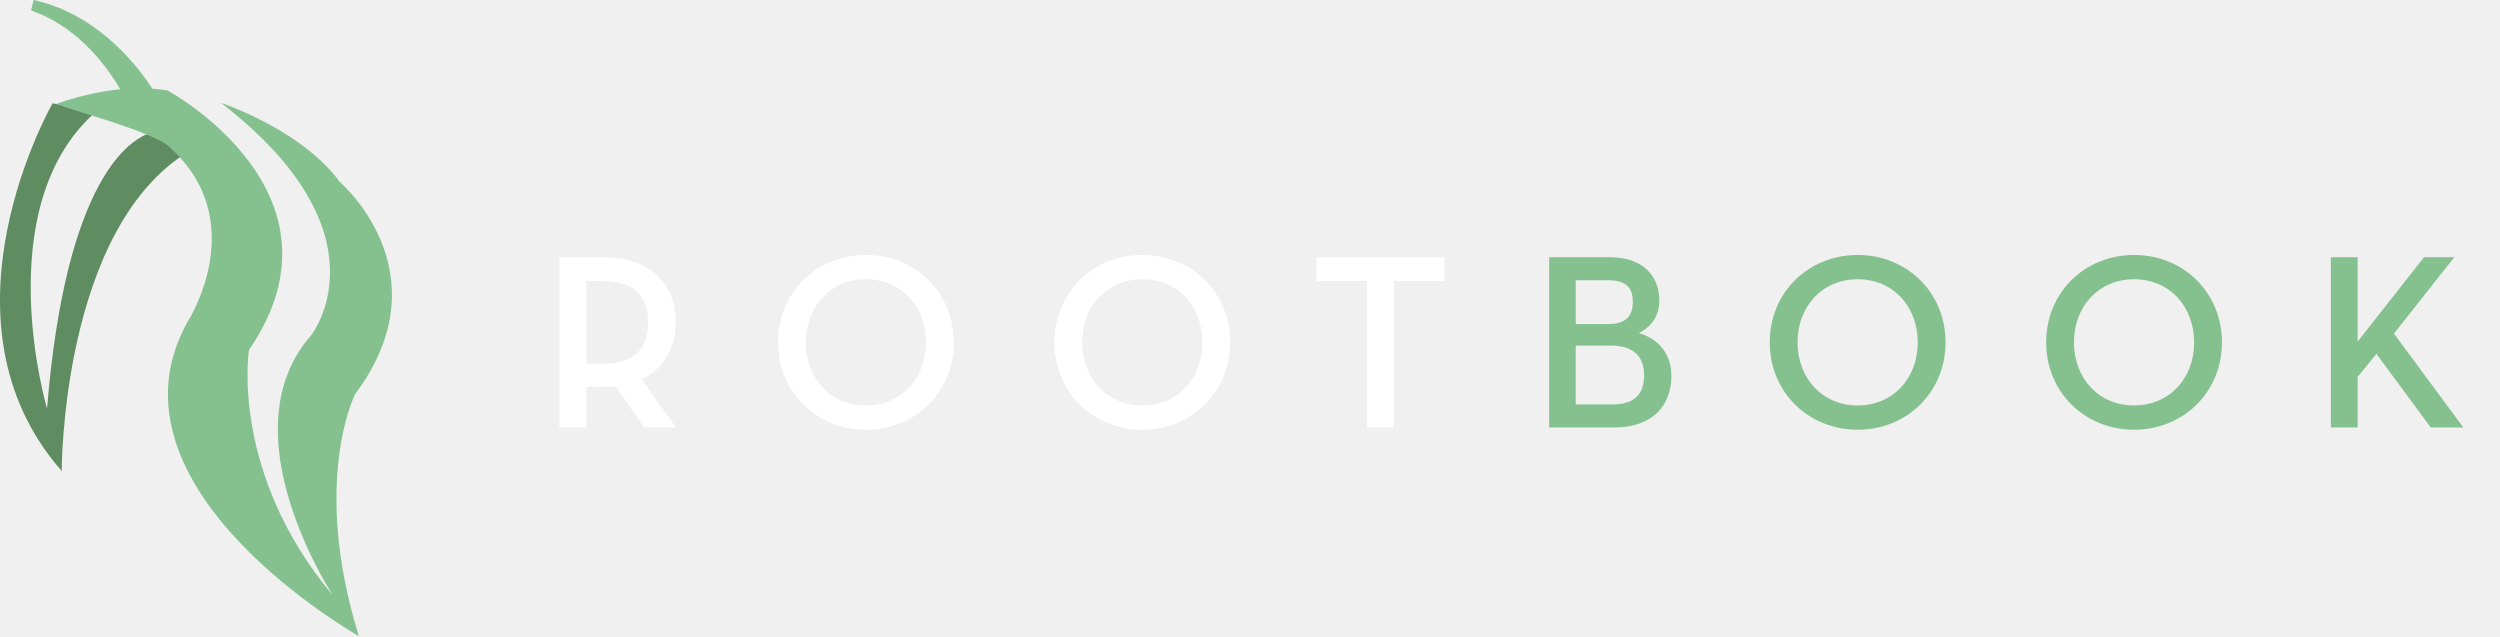
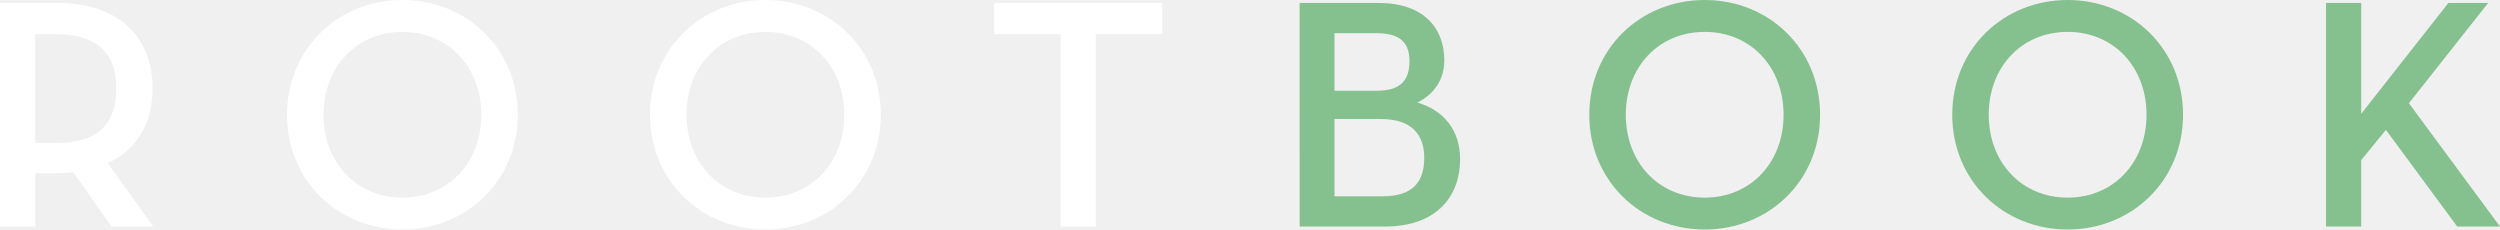
- <svg xmlns="http://www.w3.org/2000/svg" version="1.1" id="Layer_1" x="0px" y="0px" width="340.749px" height="86.7px" viewBox="0 0 340.749 86.7" enable-background="new 0 0 340.749 86.7" xml:space="preserve">
+ <svg xmlns="http://www.w3.org/2000/svg" version="1.1" id="Layer_1" x="0px" y="0px" width="259.498px" height="23.821px" viewBox="76.252 34.751 259.498 23.821" enable-background="new 76.252 34.751 259.498 23.821" xml:space="preserve">
  <g>
    <g>
-       <path fill="#608C61" d="M22.175,17.79C17.633,17.857,8.909,24.823,6.413,55.7c0,0-8-27,6.3-40.156    c-0.736-0.562-5.542-1.468-5.542-1.468S-9.763,43.51,8.413,64.2c0,0-0.094-33.132,17.451-43.645    C25.427,19.509,23.049,18.826,22.175,17.79z" />
-     </g>
-     <g>
-       <g>
-         <path fill="none" d="M15.636,15.29l4.847,2.707C19.085,17.05,17.492,16.138,15.636,15.29z" />
-       </g>
-       <g>
-         <path fill="#84C18E" d="M48.413,53.7c12.4-16.61-2.137-28.941-2.137-28.941c-3.946-5.471-11.833-9.237-16.144-10.733     C53.337,31.935,42.413,45.7,42.413,45.7c-13.082,14.818,6.621,40.722,3,35.5C31.287,64.422,33.934,47.7,33.934,47.7     c14.71-21.438-11.089-35.366-11.089-35.366c-7.323-1.256-15.129,1.828-15.129,1.828c1.856,0.846,13.223,3.781,15.417,5.89     c0,0-0.008,0.007-0.009,0.011c1.45,1.314,2.583,2.682,3.429,4.073c5.753,9.455-1.059,19.855-1.059,19.855     C13.106,66.556,48.913,86.7,48.913,86.7C42.342,65.545,48.413,53.7,48.413,53.7z" />
-       </g>
-     </g>
-     <g>
-       <path fill="#FFFFFF" d="M92.155,58.266h-4.334l-3.958-5.631c-0.513,0.067-1.093,0.102-1.674,0.102h-2.285v5.529h-3.652V35.058    h5.938c6.382,0,9.898,3.515,9.898,8.873c0,3.584-1.604,6.349-4.643,7.747L92.155,58.266z M82.054,49.597    c4.471,0,6.279-2.116,6.279-5.666c0-3.515-1.843-5.631-6.279-5.631h-2.149v11.297H82.054z" />
-       <path fill="#FFFFFF" d="M106.044,46.661c0-6.86,5.324-11.91,11.979-11.91c6.654,0,11.979,5.05,11.979,11.91    s-5.325,11.911-11.979,11.911C111.368,58.572,106.044,53.521,106.044,46.661z M126.214,46.661c0-4.914-3.379-8.6-8.19-8.6    c-4.812,0-8.191,3.686-8.191,8.6c0,4.915,3.379,8.601,8.191,8.601C122.835,55.262,126.214,51.576,126.214,46.661z" />
-       <path fill="#FFFFFF" d="M143.72,46.661c0-6.86,5.324-11.91,11.979-11.91c6.654,0,11.979,5.05,11.979,11.91    s-5.325,11.911-11.979,11.911C149.044,58.572,143.72,53.521,143.72,46.661z M163.89,46.661c0-4.914-3.379-8.6-8.19-8.6    c-4.812,0-8.191,3.686-8.191,8.6c0,4.915,3.379,8.601,8.191,8.601C160.511,55.262,163.89,51.576,163.89,46.661z" />
-       <path fill="#FFFFFF" d="M186.344,38.3h-6.894v-3.242h17.439V38.3h-6.894v19.966h-3.652V38.3z" />
-       <path fill="#84C18E" d="M211.153,35.058h8.225c4.642,0,6.791,2.627,6.791,5.938c0,2.049-1.091,3.551-2.798,4.403    c2.73,0.785,4.437,2.868,4.437,5.87c0,3.925-2.491,6.997-7.815,6.997h-8.839V35.058z M219.174,44.17    c2.524,0,3.378-1.159,3.378-3.071c0-1.775-0.819-2.901-3.378-2.901h-4.403v5.973H219.174z M219.787,55.126    c3.208,0,4.301-1.604,4.301-3.994c0-2.388-1.297-4.026-4.472-4.026h-4.846v8.021H219.787z" />
-       <path fill="#84C18E" d="M241.218,46.661c0-6.86,5.323-11.91,11.979-11.91c6.653,0,11.979,5.05,11.979,11.91    s-5.326,11.911-11.979,11.911C246.541,58.572,241.218,53.521,241.218,46.661z M261.387,46.661c0-4.914-3.378-8.6-8.189-8.6    c-4.813,0-8.191,3.686-8.191,8.6c0,4.915,3.378,8.601,8.191,8.601C258.009,55.262,261.387,51.576,261.387,46.661z" />
-       <path fill="#84C18E" d="M278.893,46.661c0-6.86,5.324-11.91,11.979-11.91c6.654,0,11.979,5.05,11.979,11.91    s-5.325,11.911-11.979,11.911C284.217,58.572,278.893,53.521,278.893,46.661z M299.062,46.661c0-4.914-3.379-8.6-8.19-8.6    c-4.812,0-8.191,3.686-8.191,8.6c0,4.915,3.379,8.601,8.191,8.601C295.684,55.262,299.062,51.576,299.062,46.661z" />
-       <path fill="#84C18E" d="M330.391,35.058h4.13l-8.227,10.409l9.455,12.799h-4.438l-7.406-10.034l-2.559,3.14v6.895h-3.652V35.058    h3.652V46.56L330.391,35.058z" />
-     </g>
-     <g>
-       <path fill="#84C18E" d="M17.623,14.593c0,0-0.028-0.066-0.083-0.192c-0.044-0.105-0.12-0.275-0.235-0.511    c-0.22-0.46-0.562-1.124-1.022-1.898c-0.451-0.781-1.04-1.658-1.708-2.575c-0.342-0.451-0.704-0.913-1.086-1.37    c-0.399-0.438-0.777-0.921-1.215-1.336c-0.424-0.433-0.85-0.866-1.306-1.248c-0.224-0.198-0.446-0.396-0.666-0.589    C10.069,4.696,9.84,4.521,9.614,4.35c-0.227-0.172-0.45-0.342-0.669-0.508C8.714,3.694,8.489,3.551,8.27,3.41    C7.832,3.124,7.415,2.854,7.003,2.658C6.597,2.447,6.224,2.253,5.894,2.082C5.549,1.942,5.249,1.82,5.001,1.72    C4.503,1.517,4.218,1.4,4.218,1.4L4.608,0c0,0,0.32,0.085,0.879,0.233C5.769,0.309,6.11,0.4,6.501,0.506    c0.38,0.14,0.81,0.298,1.278,0.471C8.257,1.136,8.744,1.37,9.261,1.621C9.52,1.745,9.787,1.873,10.06,2.004    c0.261,0.15,0.528,0.304,0.799,0.46c0.272,0.158,0.548,0.318,0.828,0.481c0.267,0.182,0.537,0.365,0.809,0.551    c0.556,0.36,1.082,0.773,1.607,1.191c0.541,0.401,1.018,0.869,1.521,1.301c0.482,0.45,0.945,0.908,1.385,1.358    c0.862,0.916,1.636,1.807,2.248,2.613c0.622,0.8,1.104,1.5,1.433,2.011c0.162,0.248,0.294,0.462,0.387,0.622    c0.083,0.14,0.127,0.215,0.127,0.215L17.623,14.593z" />
+       <path fill="#FFFFFF" d="M92.155,58.266h-4.334l-3.958-5.631c-0.513,0.066-1.093,0.102-1.674,0.102h-2.285v5.529h-3.652V35.058    h5.938c6.382,0,9.898,3.515,9.898,8.873c0,3.584-1.604,6.349-4.643,7.747L92.155,58.266z M82.054,49.597    c4.471,0,6.279-2.116,6.279-5.666c0-3.515-1.843-5.631-6.279-5.631h-2.149v11.297H82.054z" />
+       <path fill="#FFFFFF" d="M106.044,46.661c0-6.86,5.324-11.91,11.979-11.91c6.654,0,11.979,5.05,11.979,11.91    c0,6.86-5.325,11.911-11.979,11.911C111.368,58.572,106.044,53.521,106.044,46.661z M126.214,46.661c0-4.914-3.379-8.6-8.19-8.6    c-4.812,0-8.191,3.686-8.191,8.6c0,4.916,3.379,8.602,8.191,8.602C122.835,55.262,126.214,51.577,126.214,46.661z" />
+       <path fill="#FFFFFF" d="M143.72,46.661c0-6.86,5.324-11.91,11.979-11.91c6.654,0,11.979,5.05,11.979,11.91    c0,6.86-5.325,11.911-11.979,11.911C149.044,58.572,143.72,53.521,143.72,46.661z M163.89,46.661c0-4.914-3.379-8.6-8.19-8.6    c-4.812,0-8.191,3.686-8.191,8.6c0,4.916,3.379,8.602,8.191,8.602C160.511,55.262,163.89,51.577,163.89,46.661z" />
+       <path fill="#FFFFFF" d="M186.343,38.3h-6.893v-3.242h17.438V38.3h-6.894v19.966h-3.652V38.3L186.343,38.3z" />
+       <path fill="#84C18E" d="M211.153,35.058h8.226c4.642,0,6.791,2.627,6.791,5.938c0,2.049-1.092,3.551-2.799,4.403    c2.73,0.785,4.438,2.868,4.438,5.87c0,3.925-2.491,6.997-7.814,6.997h-8.84L211.153,35.058L211.153,35.058z M219.173,44.17    c2.525,0,3.379-1.16,3.379-3.071c0-1.775-0.819-2.901-3.379-2.901h-4.402v5.972H219.173L219.173,44.17z M219.787,55.125    c3.209,0,4.301-1.604,4.301-3.994c0-2.387-1.297-4.025-4.471-4.025h-4.847v8.021h5.017V55.125z" />
+       <path fill="#84C18E" d="M241.218,46.661c0-6.86,5.322-11.91,11.979-11.91c6.653,0,11.979,5.05,11.979,11.91    c0,6.86-5.325,11.911-11.979,11.911C246.541,58.572,241.218,53.521,241.218,46.661z M261.387,46.661c0-4.914-3.378-8.6-8.188-8.6    c-4.814,0-8.191,3.686-8.191,8.6c0,4.916,3.377,8.602,8.191,8.602C258.009,55.262,261.387,51.577,261.387,46.661z" />
+       <path fill="#84C18E" d="M278.893,46.661c0-6.86,5.323-11.91,11.979-11.91c6.653,0,11.979,5.05,11.979,11.91    c0,6.86-5.325,11.911-11.979,11.911C284.216,58.572,278.893,53.521,278.893,46.661z M299.062,46.661c0-4.914-3.379-8.6-8.189-8.6    c-4.812,0-8.191,3.686-8.191,8.6c0,4.916,3.379,8.602,8.191,8.602C295.684,55.262,299.062,51.577,299.062,46.661z" />
+       <path fill="#84C18E" d="M330.39,35.058h4.131l-8.227,10.409l9.455,12.799h-4.439l-7.404-10.034l-2.561,3.14v6.896h-3.65V35.058    h3.65V46.56L330.39,35.058z" />
    </g>
  </g>
</svg>
